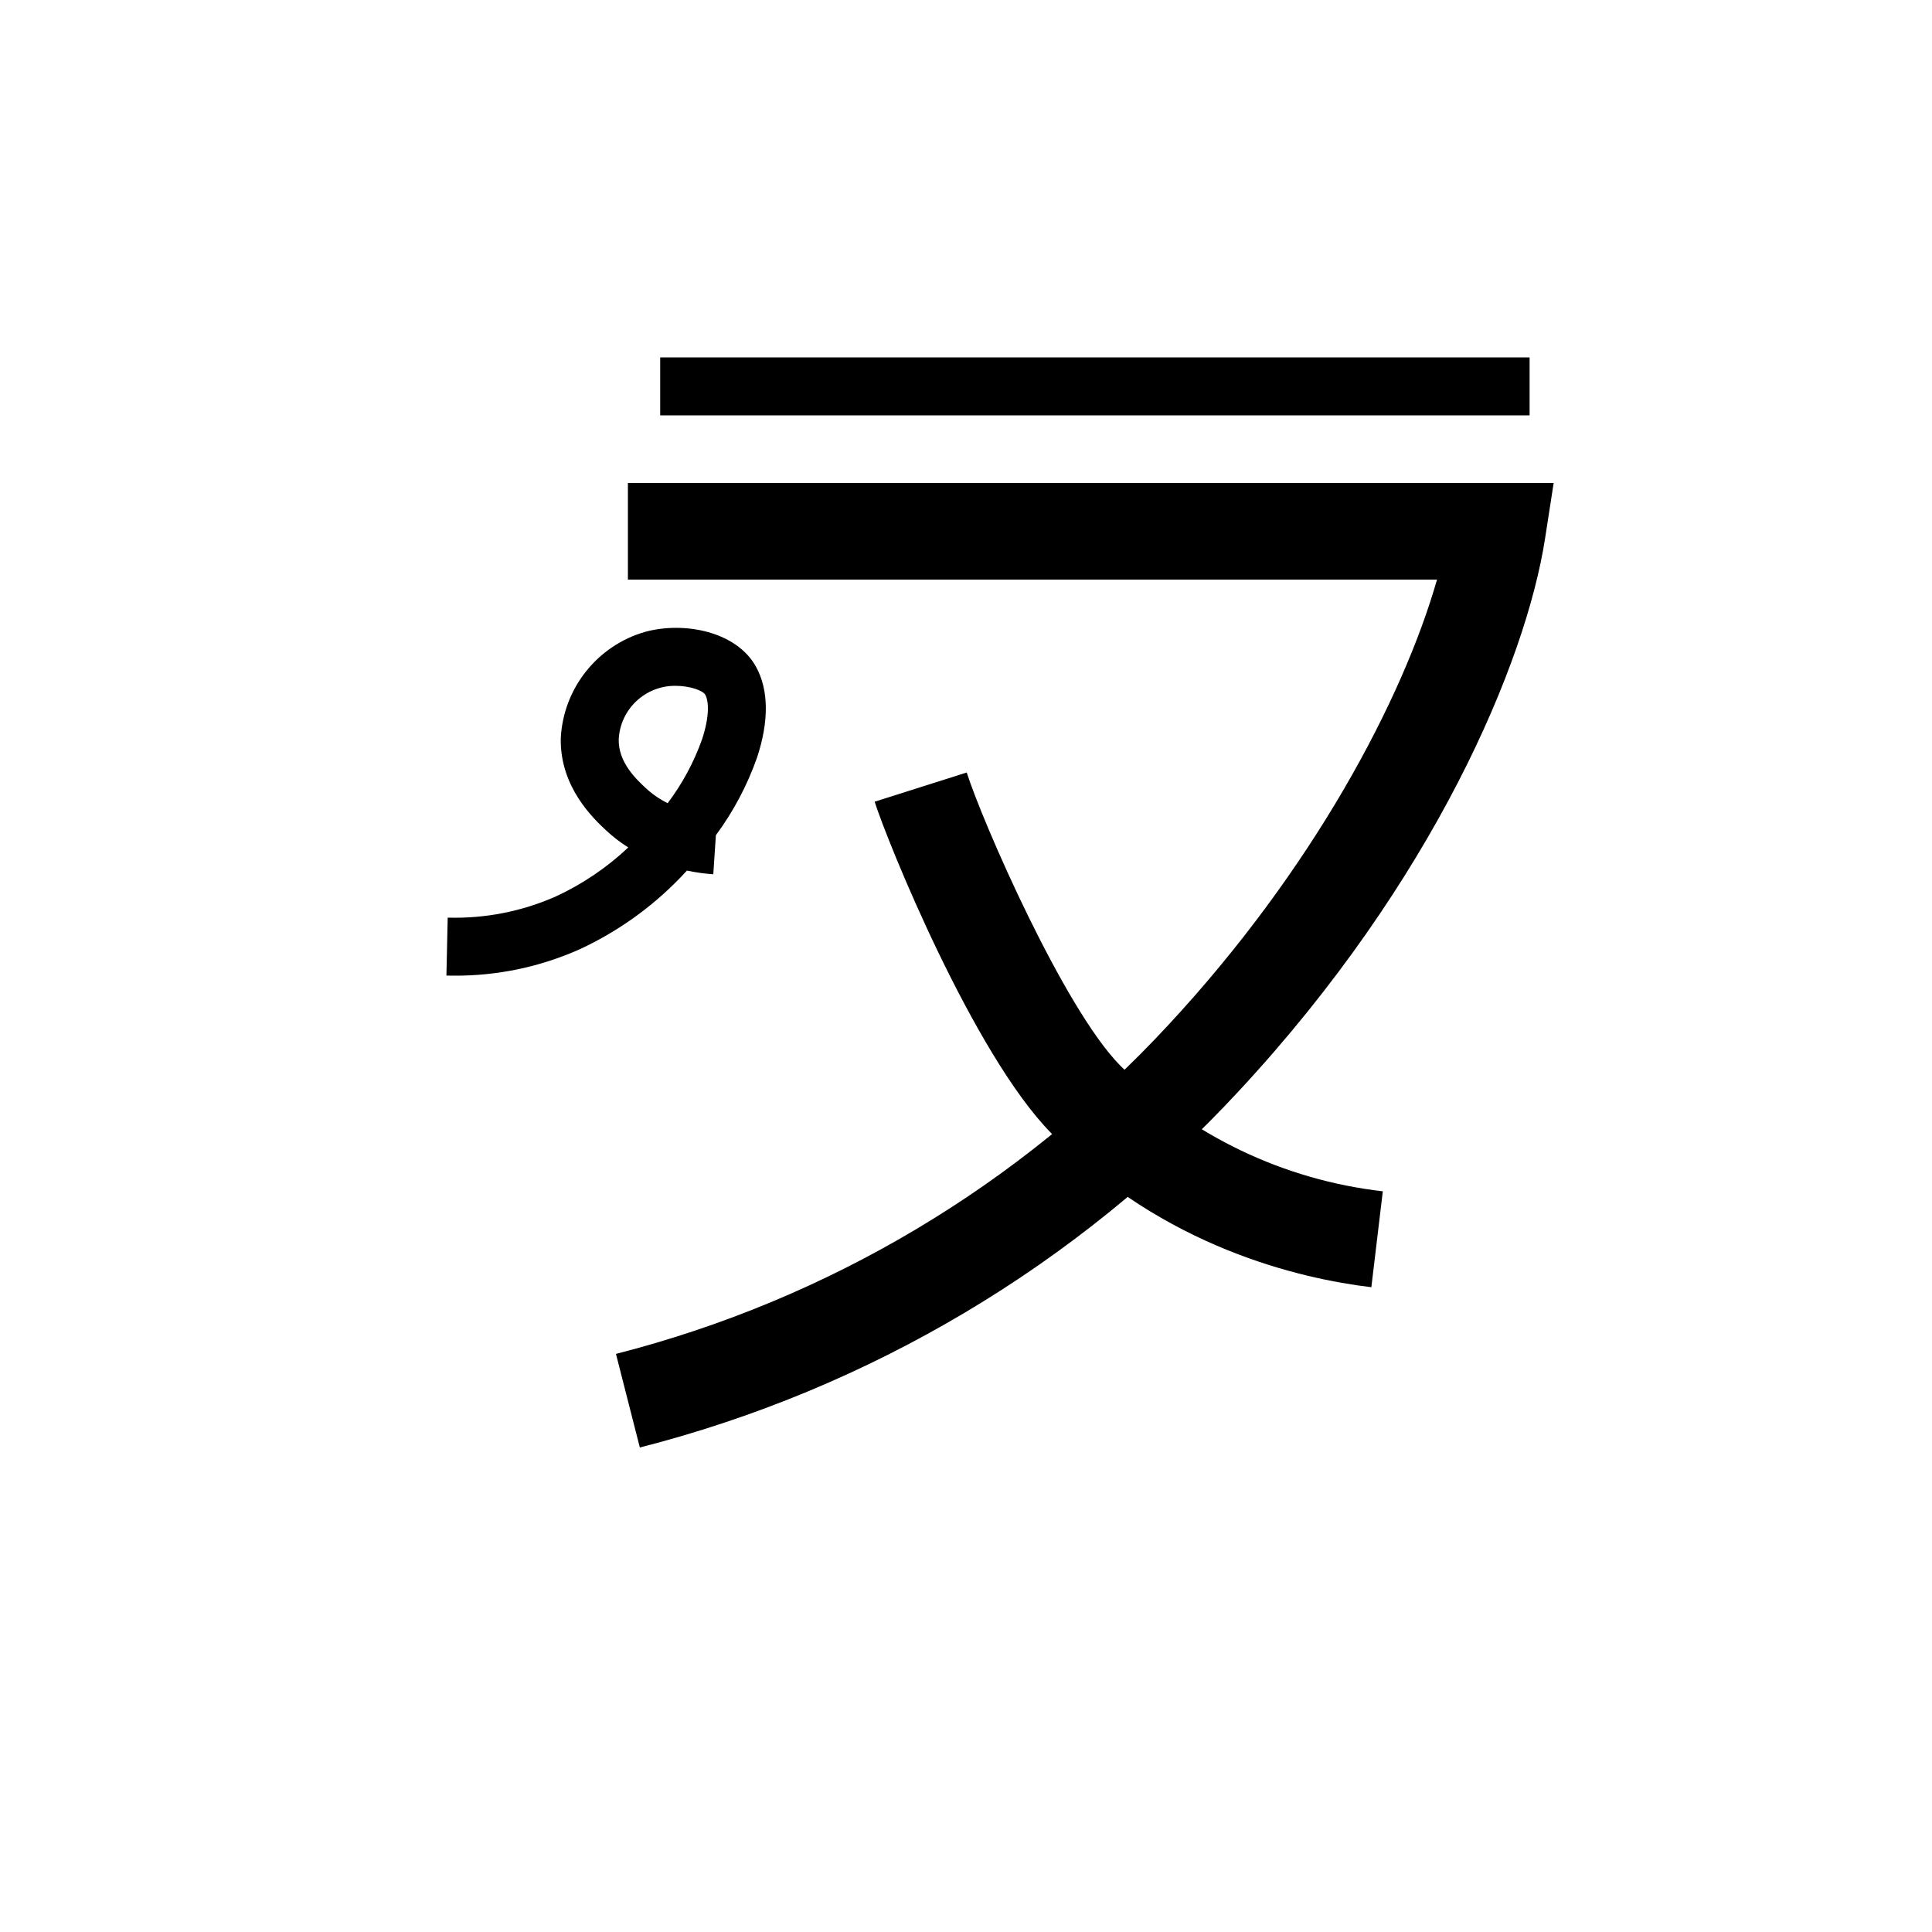
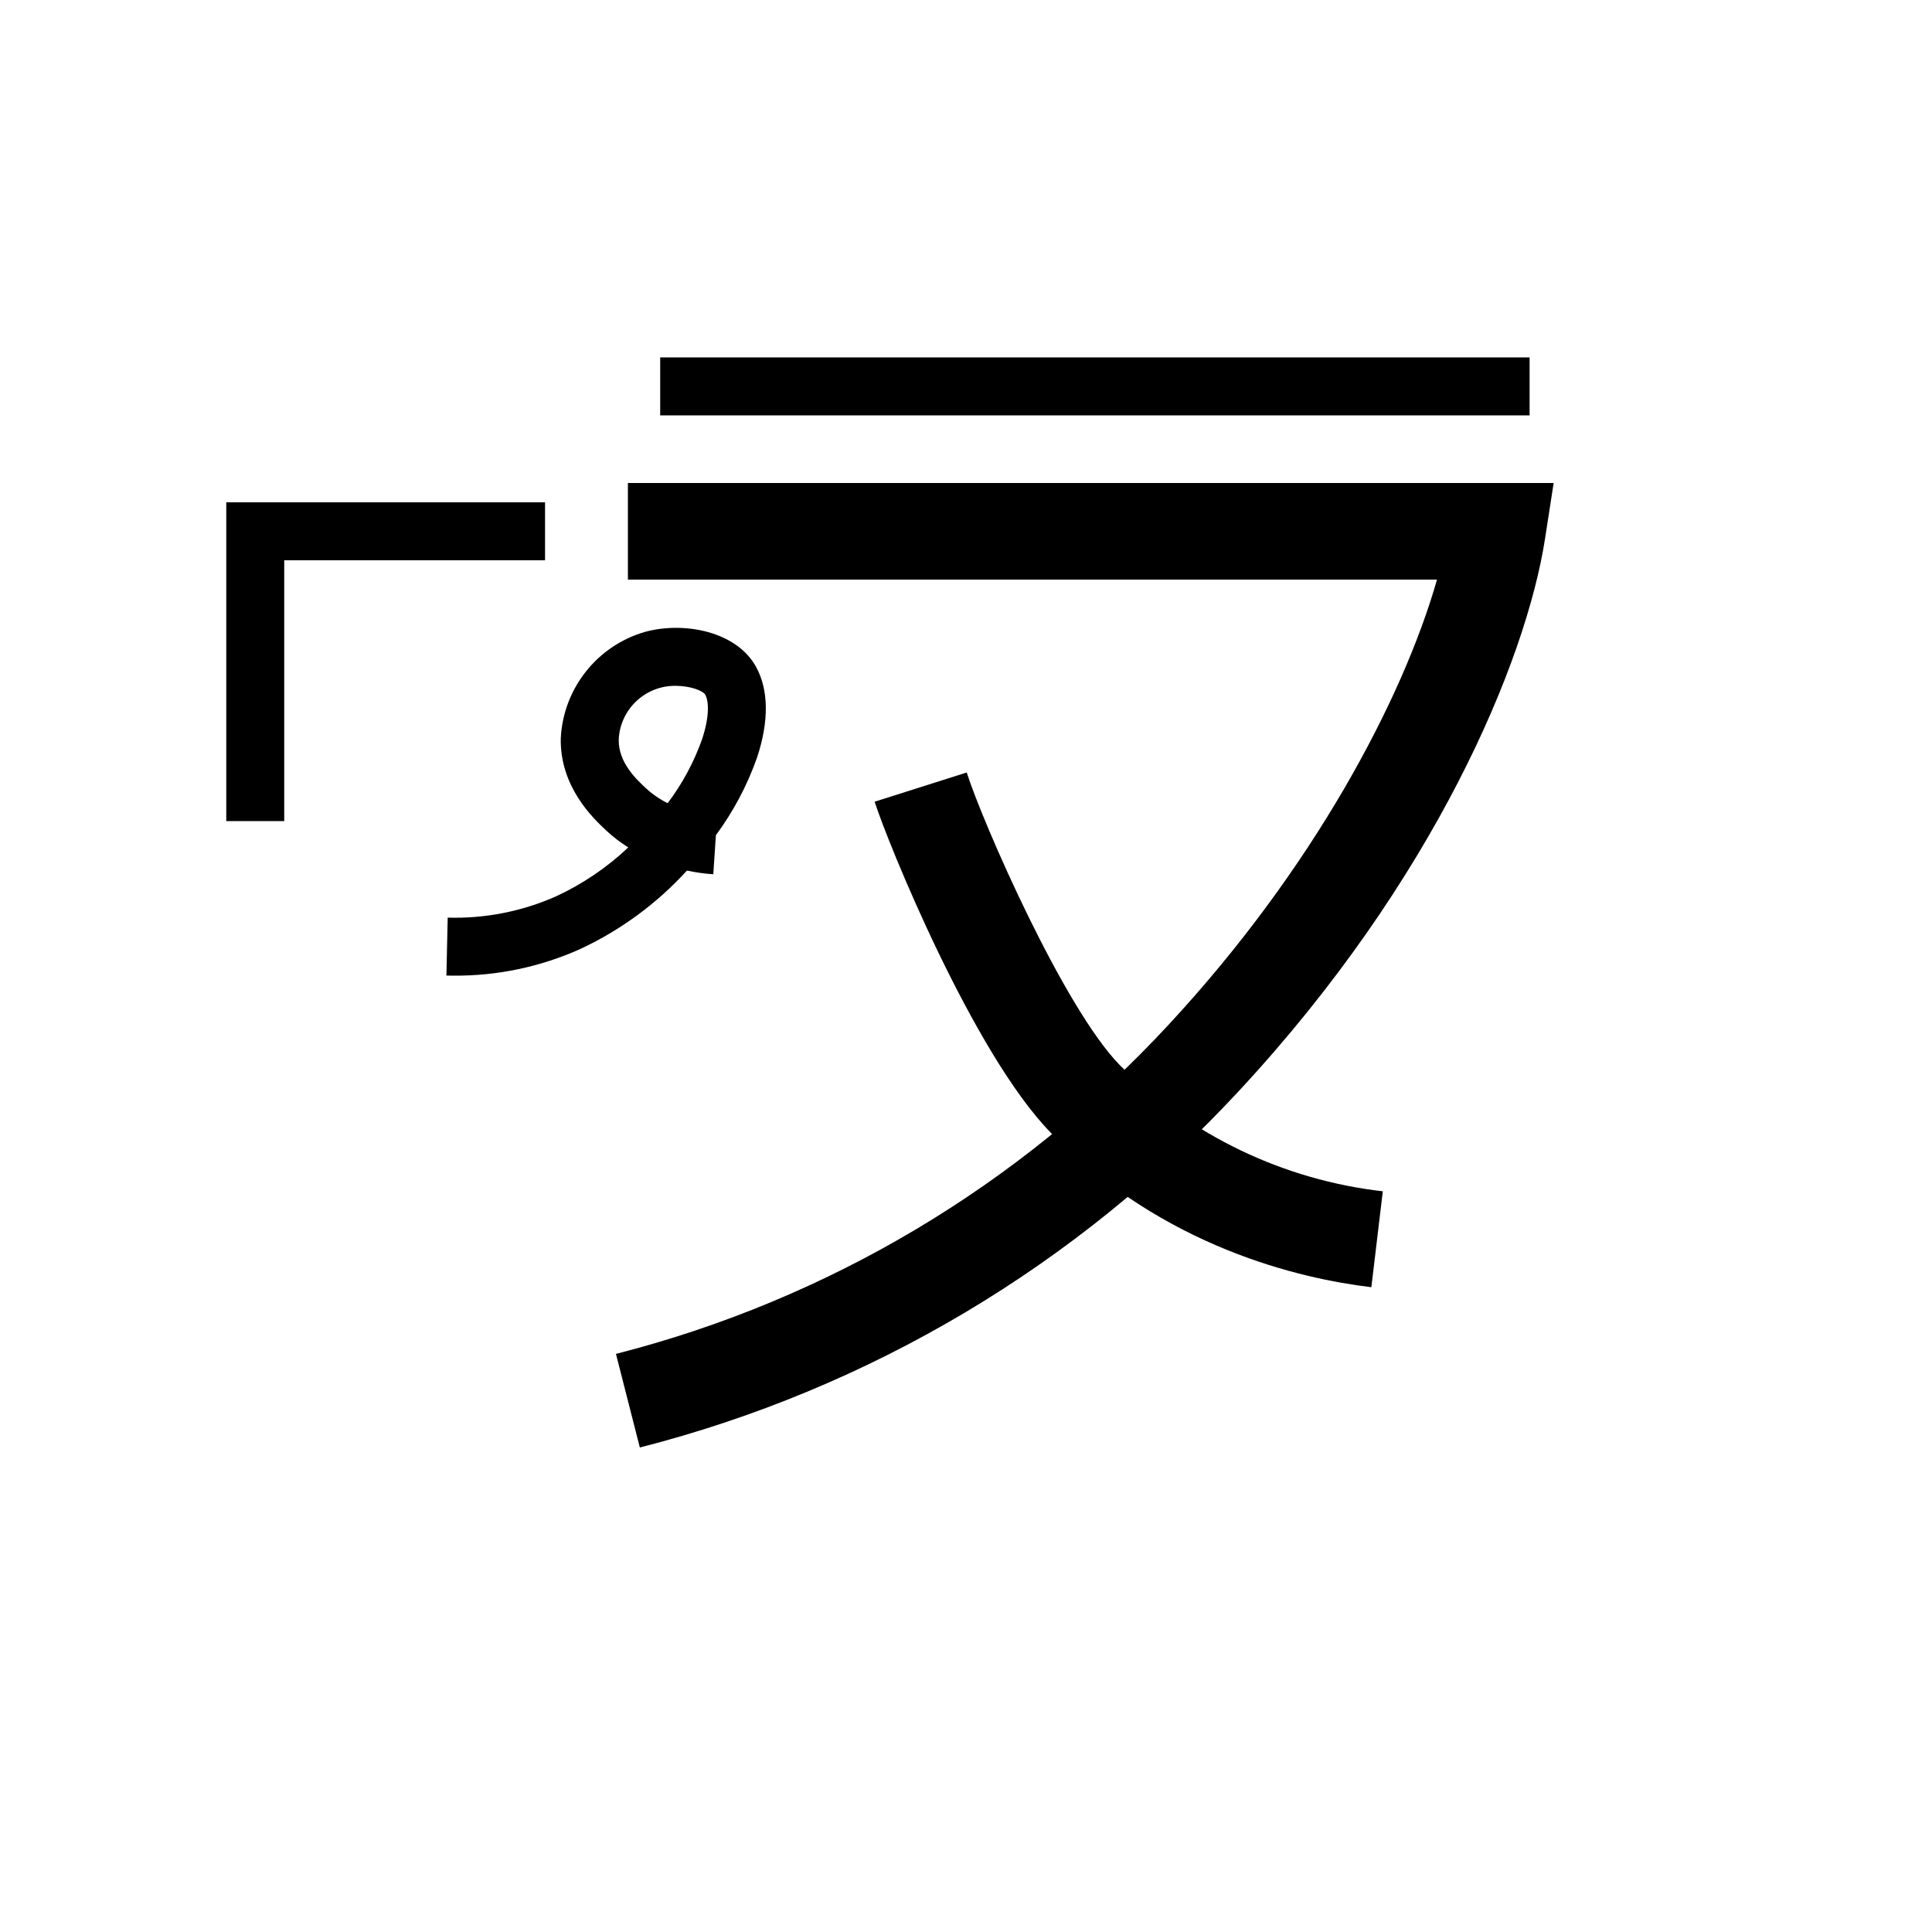
<svg xmlns="http://www.w3.org/2000/svg" viewBox="0 0 200 200" id="vu!'" data-name="vu!'">
  <path d="M66.236,149.845l-2.472-9.689a117.599,117.599,0,0,0,57.168-34.034C135.911,89.997,145.208,72.419,148.76,60H65V50h95.834l-.893,5.766c-1.979,12.765-11.463,35.395-31.683,57.162A127.586,127.586,0,0,1,66.236,149.845Z" />
  <path d="M141.962,133.252c-7.365-.88-21.461-4.117-33.111-15.918-8.084-8.194-17.006-30.237-18.308-34.343l9.532-3.023c1.604,5.057,10.031,24.399,15.893,30.343a46.139,46.139,0,0,0,27.18,13.012Z" />
  <path d="M46.992,101c-.259,0-.519-.003-.779-.009l.133-5.998A25.819,25.819,0,0,0,57.557,92.792a28.079,28.079,0,0,0,7.481-5.066,15.135,15.135,0,0,1-2.282-1.753c-1.314-1.229-4.806-4.492-4.705-9.548a12.095,12.095,0,0,1,8.762-11.025c4.037-1.084,9.425-.031,11.444,3.613,1.324,2.389,1.361,5.648.108,9.424a30.733,30.733,0,0,1-4.257,8.024l-.268,4.042a19.002,19.002,0,0,1-2.727-.382,34.873,34.873,0,0,1-11.089,8.14A31.444,31.444,0,0,1,46.992,101ZM69.935,70.997A5.829,5.829,0,0,0,64.05,76.544c-.048,2.38,1.808,4.114,2.804,5.045a9.616,9.616,0,0,0,2.262,1.556,24.72,24.72,0,0,0,3.556-6.598c.801-2.415.7-3.973.338-4.626C72.77,71.489,71.434,70.997,69.935,70.997Z" />
  <rect x="68.343" y="37" width="90" height="6" />
-   <path d="M26.423,85V55h30" style="fill:none;stroke-miterlimit:10;stroke-width:6px" />
+   <polygon points="29.423 85 23.423 85 23.423 52 56.423 52 56.423 58 29.423 58 29.423 85" />
</svg>
